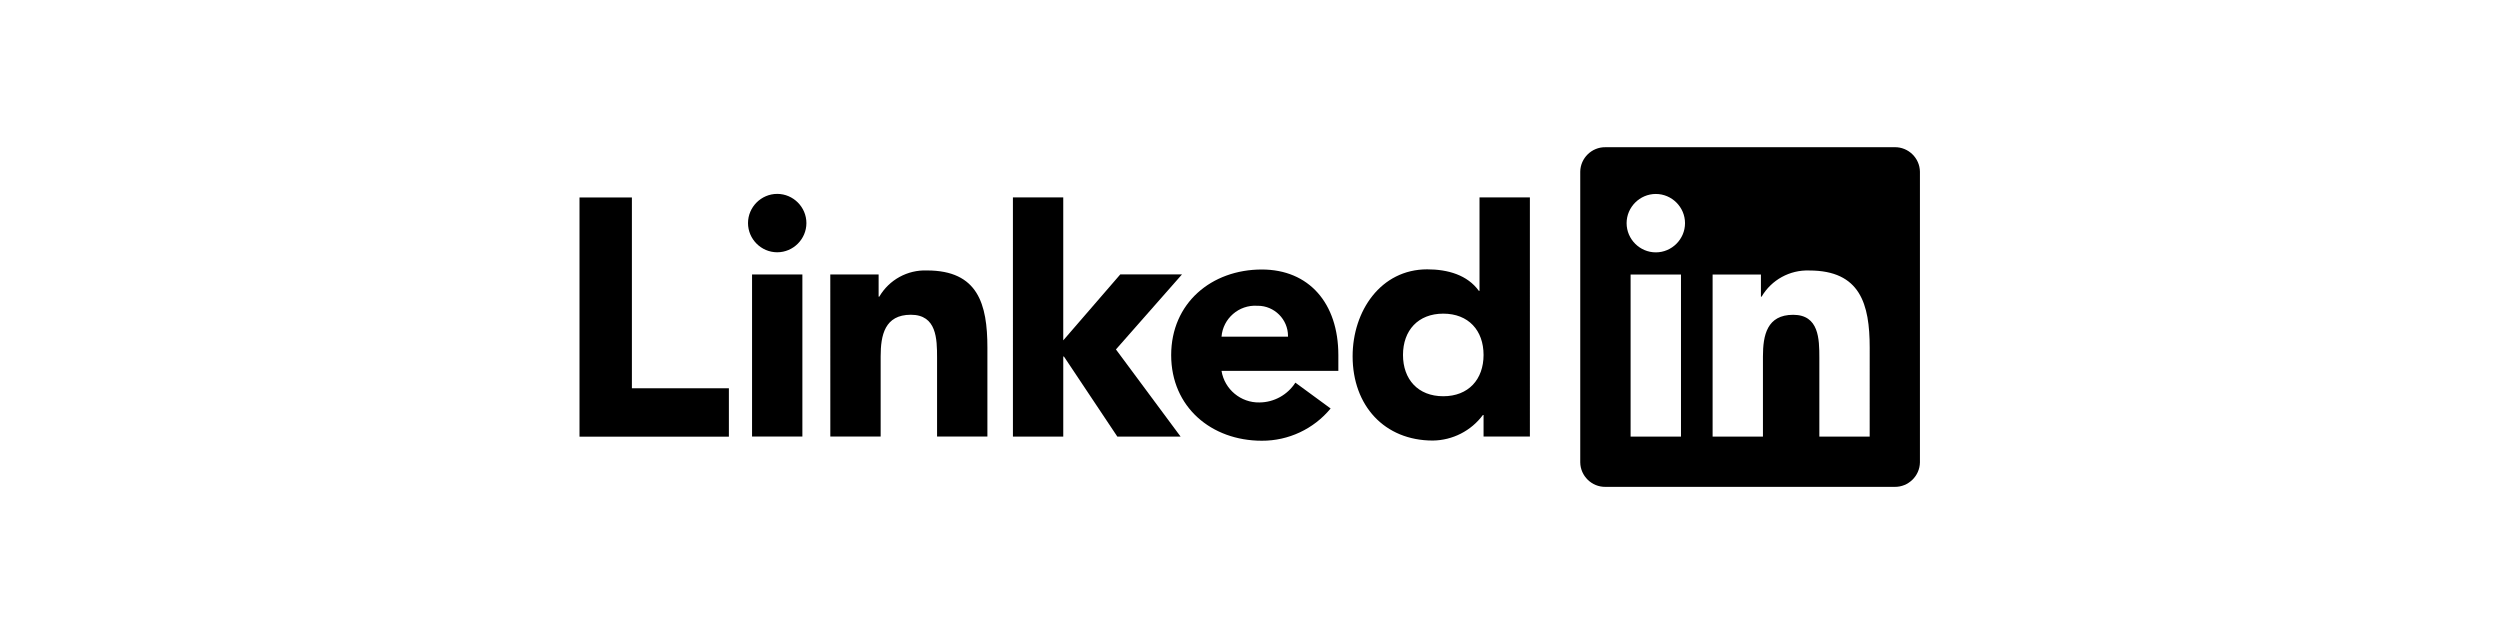
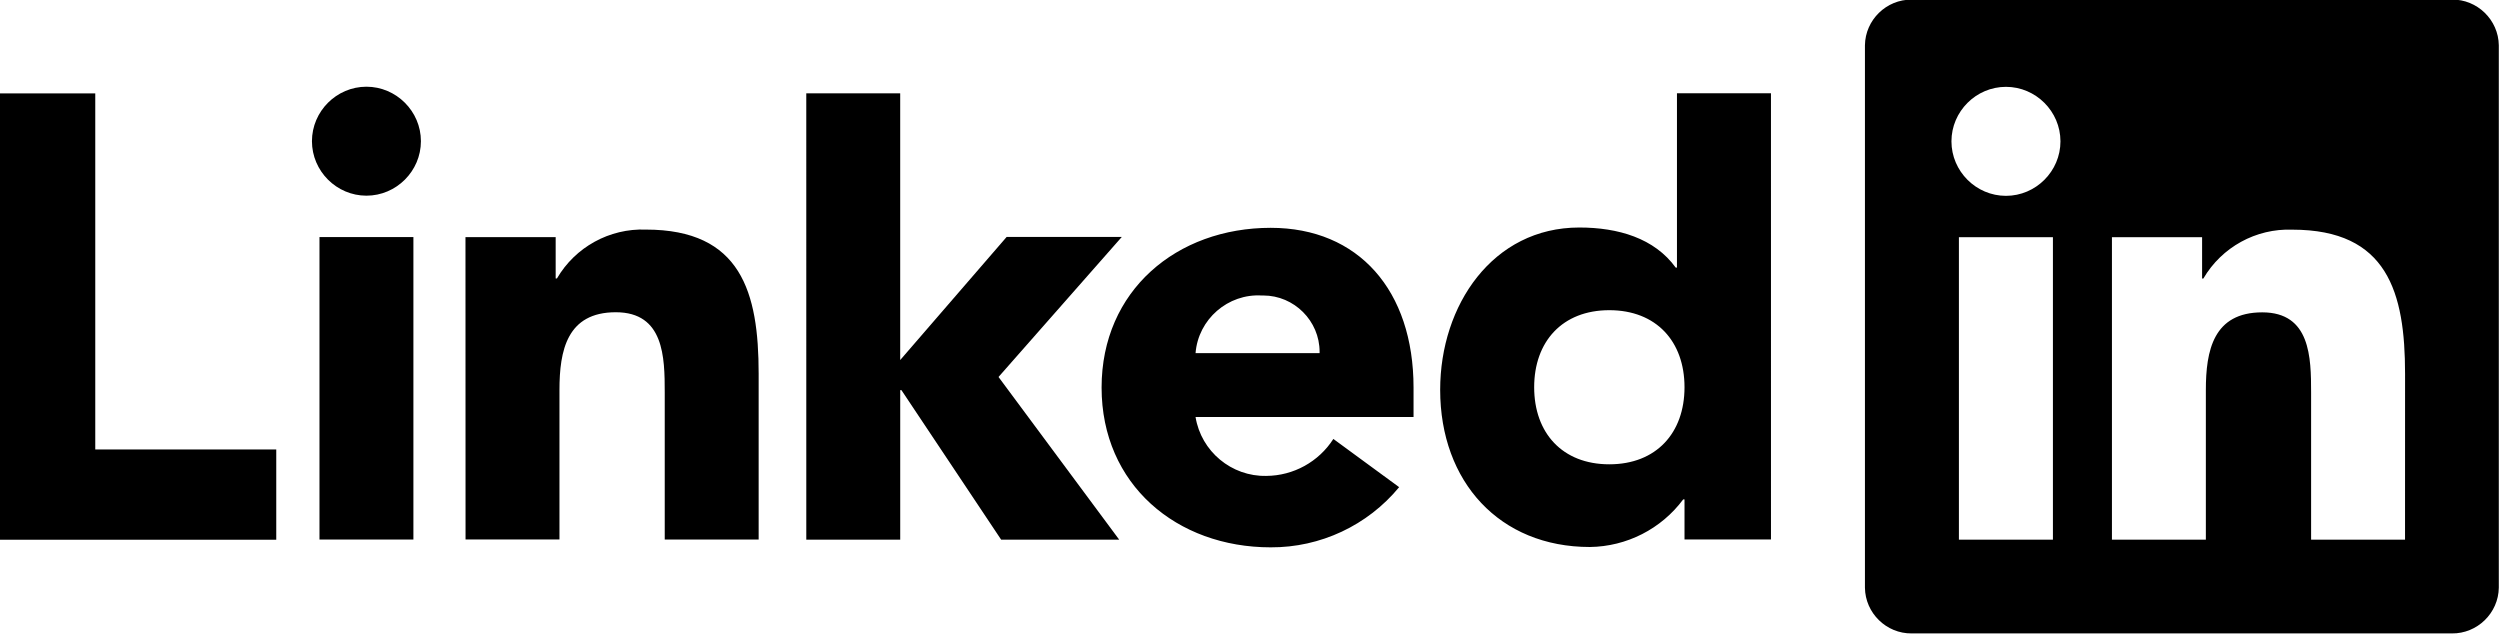
- <svg xmlns="http://www.w3.org/2000/svg" width="100%" height="100%" viewBox="0 0 3680 934" version="1.1" xml:space="preserve" style="fill-rule:evenodd;clip-rule:evenodd;stroke-linejoin:round;stroke-miterlimit:2;">
-   <rect id="Artboard1" x="0" y="0" width="3125" height="750" style="fill:none;" />
-   <g>
+ <svg xmlns="http://www.w3.org/2000/svg" width="100%" height="100%" viewBox="0 0 8217 2088" version="1.1" xml:space="preserve" style="fill-rule:evenodd;clip-rule:evenodd;stroke-linejoin:round;stroke-miterlimit:2;">
+   <rect id="Artboard2" x="0" y="0" width="8216.67" height="2087.5" style="fill:none;" />
+   <clipPath id="_clip1">
+     <rect x="0" y="0" width="8216.67" height="2087.5" />
+   </clipPath>
+   <g clip-path="url(#_clip1)">
+     <rect id="Artboard1" x="-3562.5" y="-904.167" width="13020.8" height="3125" style="fill:none;" />
    <g>
-       <path d="M853.03,290.657l77.118,-0l-0,280.914l142.774,-0l-0,71.169l-219.892,-0l-0,-352.083Zm253.987,113.36l74.087,-0l0,238.591l-74.087,-0l-0,-238.591Zm37.042,-118.616c23.575,0.004 42.972,19.404 42.972,42.978c-0,23.577 -19.401,42.978 -42.978,42.978c-23.577,0 -42.979,-19.401 -42.979,-42.978c0,-23.577 19.402,-42.978 42.979,-42.978l0.006,-0m346.959,5.202l74.088,0l-0,210.414l83.966,-97.108l90.834,0l-97.239,110.459l95.193,128.34l-93.118,0l-78.648,-117.938l-0.972,0l-0,117.923l-74.088,-0l-0.016,-352.09Zm-268.834,113.438l71.146,0l0,32.606l1.011,-0c14.459,-24.774 41.487,-39.622 70.151,-38.541c75.13,-0 88.958,49.43 88.958,113.646l0,130.84l-74.087,-0l-0,-115.999c-0,-27.69 -0.508,-63.283 -38.586,-63.283c-38.51,-0 -44.452,30.152 -44.452,61.268l-0,117.985l-74.088,-0l-0.053,-238.522Z" style="fill-rule:nonzero;" />
-       <path d="M1895.93,495.562c0.007,-0.349 0.011,-0.7 0.011,-1.049c0,-24.368 -20.052,-44.421 -44.421,-44.421c-0.36,0 -0.718,0.005 -1.078,0.014c-26.759,-1.666 -50.246,18.726 -52.353,45.456l97.841,-0Zm62.757,105.727c-24.916,30.215 -62.153,47.661 -101.314,47.471c-74.087,0 -133.403,-49.455 -133.403,-126.034c0,-76.579 59.309,-126.009 133.403,-126.009c69.248,-0 112.674,49.39 112.674,126.009l-0,23.23l-171.958,0c4.406,27.115 28.369,47.051 55.833,46.452c21.406,-0.134 41.339,-11.127 52.873,-29.157l51.892,38.038Zm165.785,-139.601c-37.042,0 -59.268,24.736 -59.268,60.776c-0,36.041 22.217,60.797 59.268,60.797c37.052,-0 59.325,-24.695 59.325,-60.797c0,-36.103 -22.235,-60.776 -59.325,-60.776m127.531,180.875l-68.206,-0l0,-31.642l-1.011,0c-17.332,23.311 -44.608,37.224 -73.656,37.568c-71.184,0 -118.076,-51.376 -118.076,-124.027c-0,-66.723 41.497,-127.993 109.71,-127.993c30.662,-0 59.302,8.389 76.102,31.641l0.973,0l0,-137.532l74.155,0l0.009,351.985Zm500.157,0.139l-74.088,-0l0,-116.024c0,-27.667 -0.494,-63.283 -38.532,-63.283c-38.588,-0 -44.492,30.143 -44.492,61.268l-0,118.03l-74.085,-0l-0,-238.591l71.122,-0l-0,32.605l0.997,0c14.481,-24.76 41.507,-39.603 70.174,-38.539c75.089,0 88.935,49.39 88.935,113.646l-0.031,130.888Zm-314.792,-271.215l-0.009,0c-23.586,0 -42.994,-19.406 -42.994,-42.991c0,-23.586 19.408,-42.994 42.994,-42.994c23.583,-0 42.989,19.403 42.994,42.985l-0,0.009c-0,23.581 -19.404,42.989 -42.985,42.991m37.042,271.215l-74.163,-0l-0,-238.6l74.163,-0l0,238.6Zm314.685,-426.001l-426.079,0c-20,-0.226 -36.651,16.038 -36.895,36.039l0,427.845c0.235,20.012 16.884,36.293 36.895,36.079l426.079,-0c20.052,0.252 36.765,-16.027 37.043,-36.079l-0,-427.874c-0.284,-20.044 -17,-36.305 -37.043,-36.041" style="fill-rule:nonzero;" />
+       <g>
+         <path d="M-8.208,306.904l321.325,0l-0,1170.48l594.891,0l0,296.538l-916.216,-0l-0,-1467.01Zm1058.28,472.333l308.696,0l-0,994.13l-308.696,-0l-0,-994.13Zm154.341,-494.233c98.23,0.017 179.05,80.85 179.05,179.075c0,98.238 -80.837,179.075 -179.075,179.075c-98.237,0 -179.079,-80.837 -179.079,-179.075c0,-98.237 80.842,-179.075 179.079,-179.075l0.025,0m1445.66,21.675l308.7,0l-0,876.725l349.858,-404.617l378.475,0l-405.162,460.246l396.637,534.75l-387.991,0l-327.7,-491.408l-4.05,-0l-0,491.346l-308.7,-0l-0.067,-1467.04Zm-1120.14,472.658l296.442,0l-0,135.859l4.212,-0c60.246,-103.225 172.863,-165.092 292.296,-160.588c313.042,0 370.659,205.959 370.659,473.525l-0,545.167l-308.696,-0l-0,-483.329c-0,-115.375 -2.117,-263.679 -160.775,-263.679c-160.459,-0 -185.217,125.633 -185.217,255.283l0,491.604l-308.7,0l-0.221,-993.842Z" style="fill-rule:nonzero;" />
+         <path d="M4337.21,1160.67c0.029,-1.454 0.046,-2.917 0.046,-4.371c0,-101.533 -83.55,-185.087 -185.087,-185.087c-1.5,-0 -2.992,0.02 -4.492,0.058c-111.496,-6.942 -209.358,78.025 -218.138,189.4l407.671,-0Zm261.488,440.529c-103.817,125.896 -258.971,198.588 -422.142,197.796c-308.696,-0 -555.846,-206.063 -555.846,-525.142c0,-319.079 247.121,-525.037 555.846,-525.037c288.533,-0 469.475,205.791 469.475,525.037l0,96.792l-716.492,-0c18.359,112.979 118.205,196.046 232.638,193.55c89.192,-0.558 172.246,-46.363 220.304,-121.488l216.217,158.492Zm690.771,-581.671c-154.342,0 -246.95,103.067 -246.95,253.234c-0,150.17 92.57,253.32 246.95,253.32c154.383,0 247.187,-102.895 247.187,-253.32c0,-150.43 -92.646,-253.234 -247.187,-253.234m531.379,753.646l-284.192,0l0,-131.842l-4.212,0c-72.217,97.13 -185.867,155.1 -306.9,156.534c-296.6,-0 -491.984,-214.067 -491.984,-516.779c0,-278.013 172.904,-533.305 457.125,-533.305c127.759,0 247.092,34.955 317.092,131.838l4.054,-0l0,-573.05l308.979,-0l0.038,1466.6Zm2083.99,0.579l-308.7,0l0,-483.433c0,-115.279 -2.058,-263.679 -160.55,-263.679c-160.783,-0 -185.383,125.596 -185.383,255.283l-0,491.792l-308.688,-0l0,-994.129l296.342,-0l0,135.854l4.154,-0c60.338,-103.167 172.946,-165.013 292.392,-160.579c312.871,-0 370.562,205.791 370.562,473.525l-0.129,545.366Zm-1311.63,-1130.06l-0.037,-0c-98.275,-0 -179.142,-80.859 -179.142,-179.129c-0,-98.275 80.866,-179.142 179.142,-179.142c98.262,-0 179.12,80.846 179.141,179.104l0,0.038c0,98.254 -80.85,179.12 -179.104,179.129m154.342,1130.06l-309.013,0l0,-994.166l309.013,-0l-0,994.166Zm1311.19,-1775l-1775.33,0c-83.333,-0.941 -152.712,66.825 -153.729,150.163l-0,1782.69c0.979,83.383 70.35,151.221 153.729,150.329l1775.33,0c83.55,1.05 153.188,-66.779 154.346,-150.329l0,-1782.81c-1.183,-83.517 -70.833,-151.271 -154.346,-150.171" style="fill-rule:nonzero;" />
+       </g>
    </g>
  </g>
</svg>
